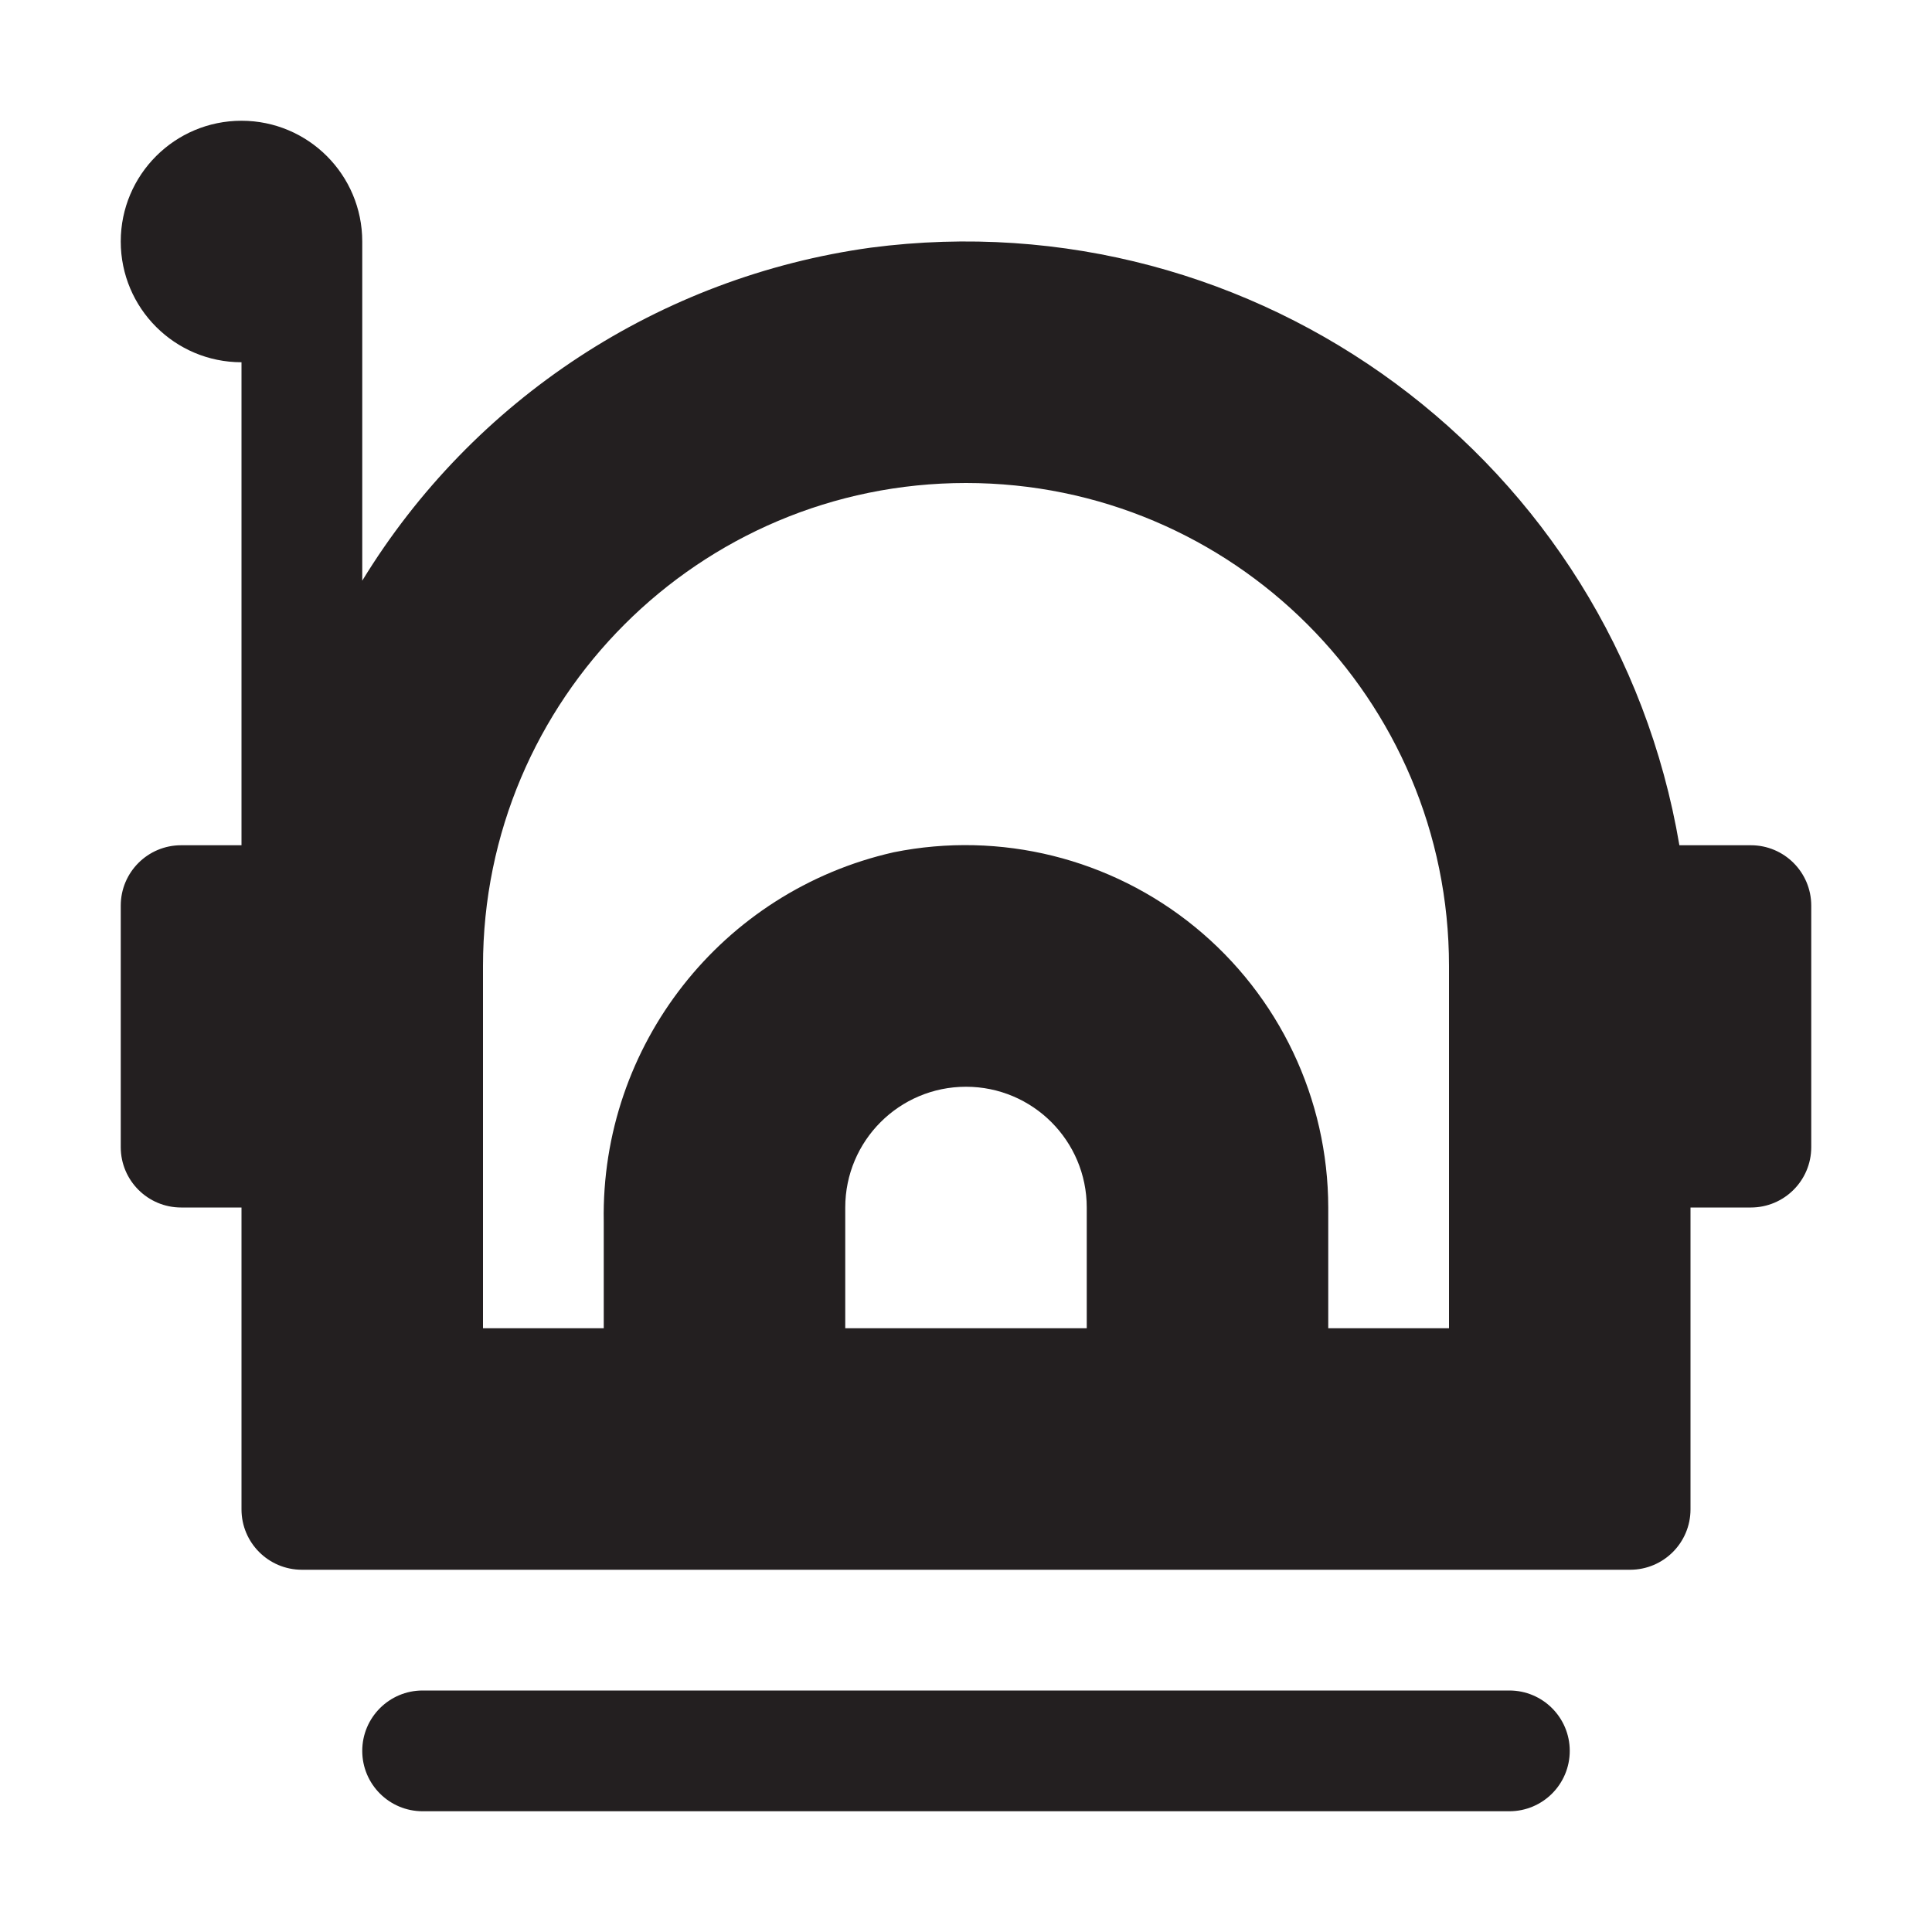
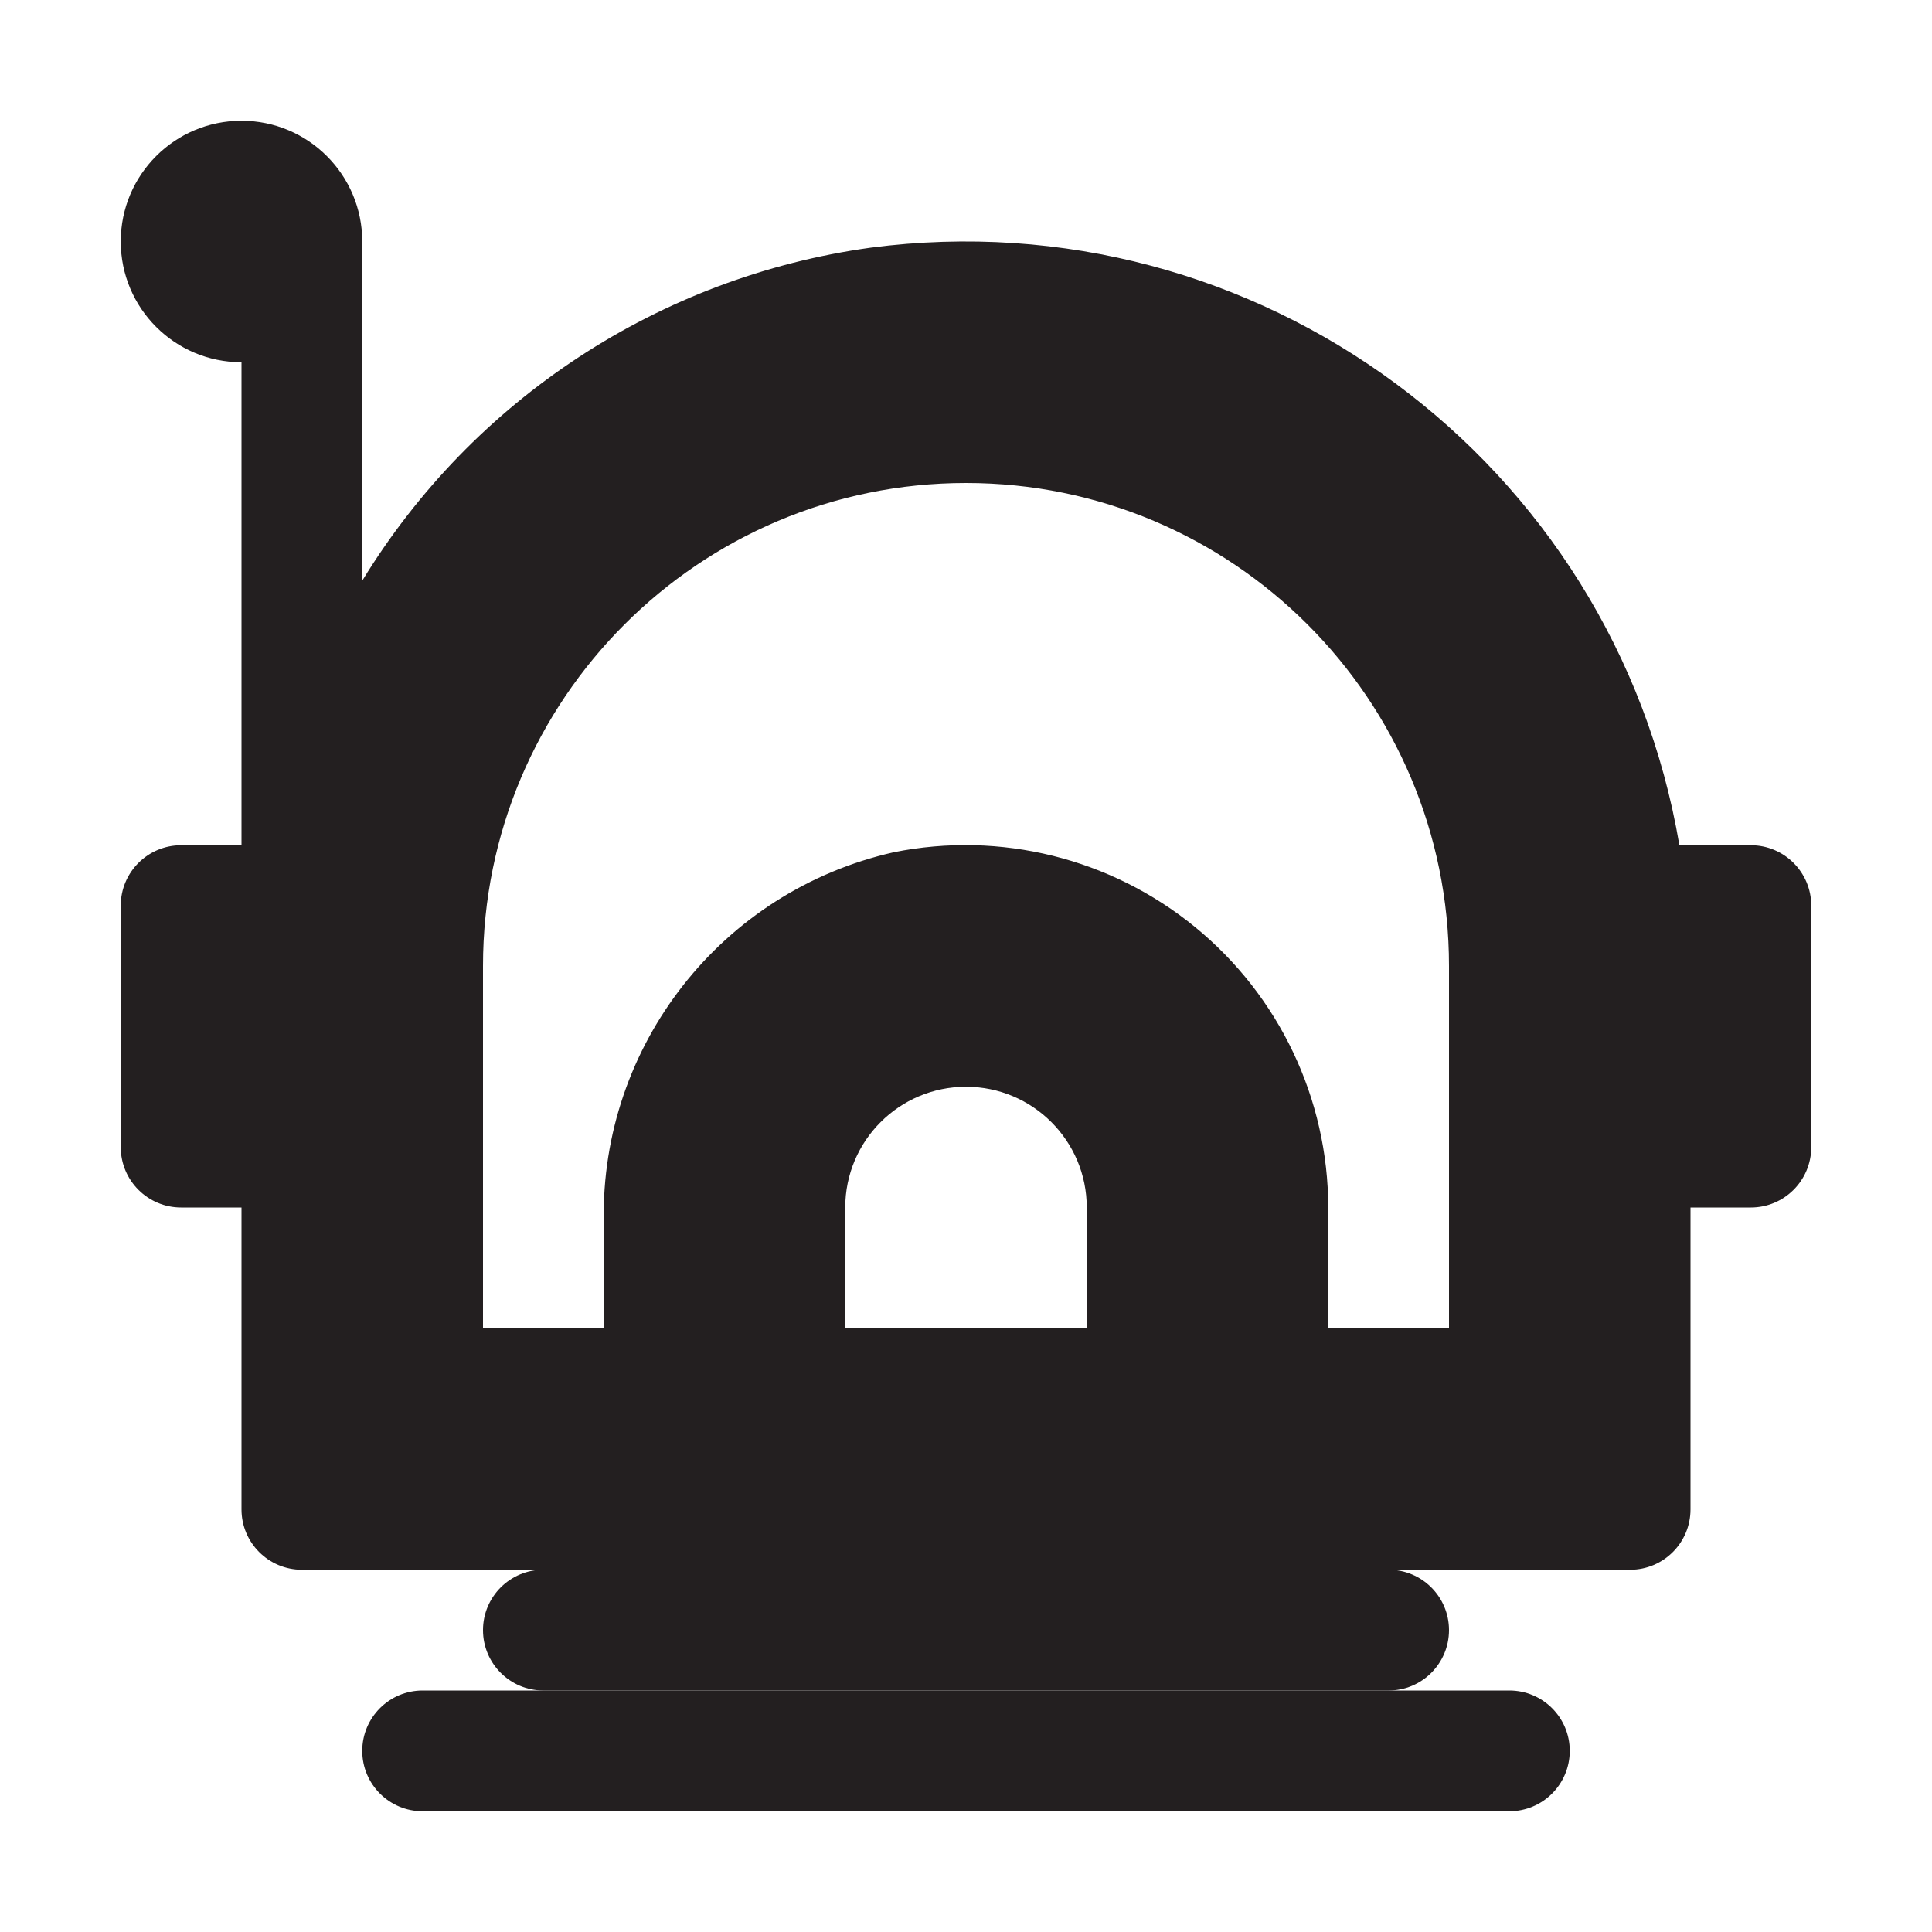
<svg xmlns="http://www.w3.org/2000/svg" width="16" height="16" viewBox="0 0 16 16">
  <path d="M12.5,14h-9a0.5,0.5,0,0,0,0,1h9A0.5,0.5,0,0,0,12.5,14Z" fill="#231f20" />
  <path d="M14.5,7H13.908a6.003,6.003,0,0,0-6.697-4.949A5.878,5.878,0,0,0,3,4.809V2A1,1,0,1,0,2,3V7H1.5a0.5,0.5,0,0,0-.5.5v2a0.5,0.5,0,0,0,.5.5H2v2.5a0.5,0.5,0,0,0,.5.5h11a0.5,0.5,0,0,0,.5-0.5V10h0.5A0.5,0.5,0,0,0,15,9.5v-2A0.5,0.5,0,0,0,14.5,7ZM9,11H7V10a1,1,0,0,1,2,0v1Zm3,0H11V10A3.005,3.005,0,0,0,7.402,7.058,3.08,3.08,0,0,0,5,10.118V11H4V8a4,4,0,0,1,8,0v3Z" fill="#231f20" />
+   <rect x="4" y="13" width="8" height="1" rx="0.5" ry="0.5" fill="#231f20" />
</svg>
